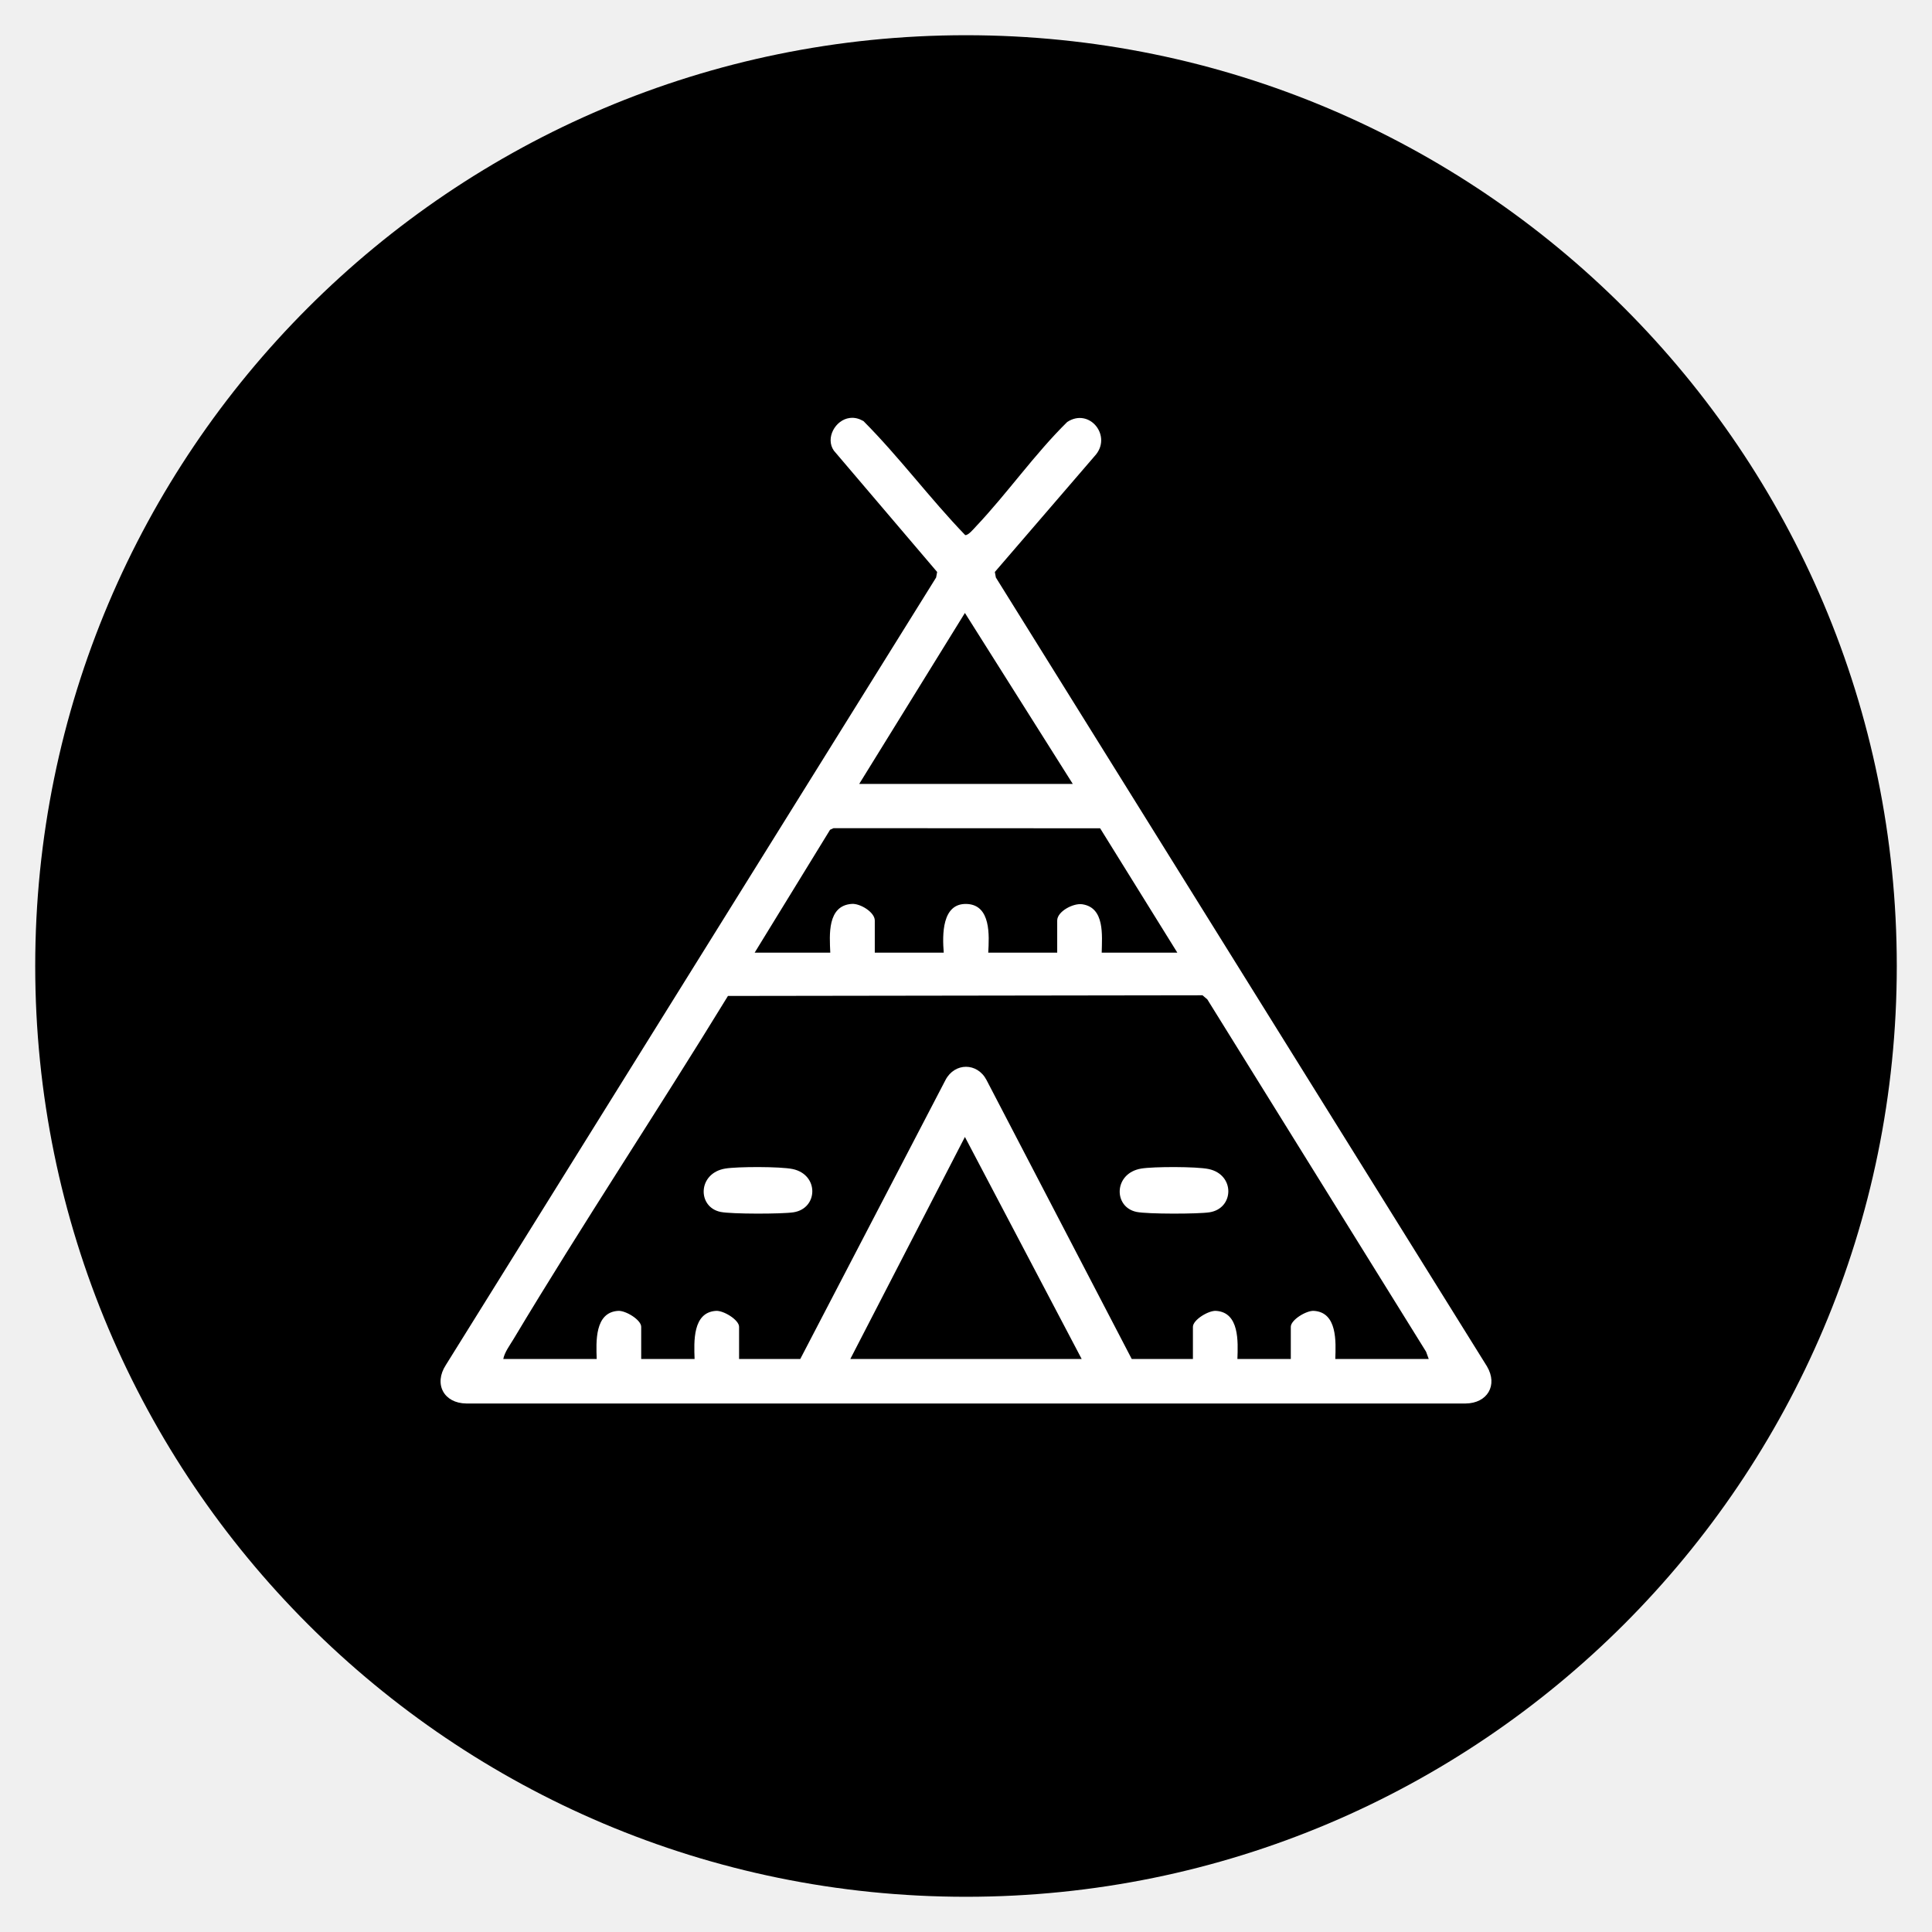
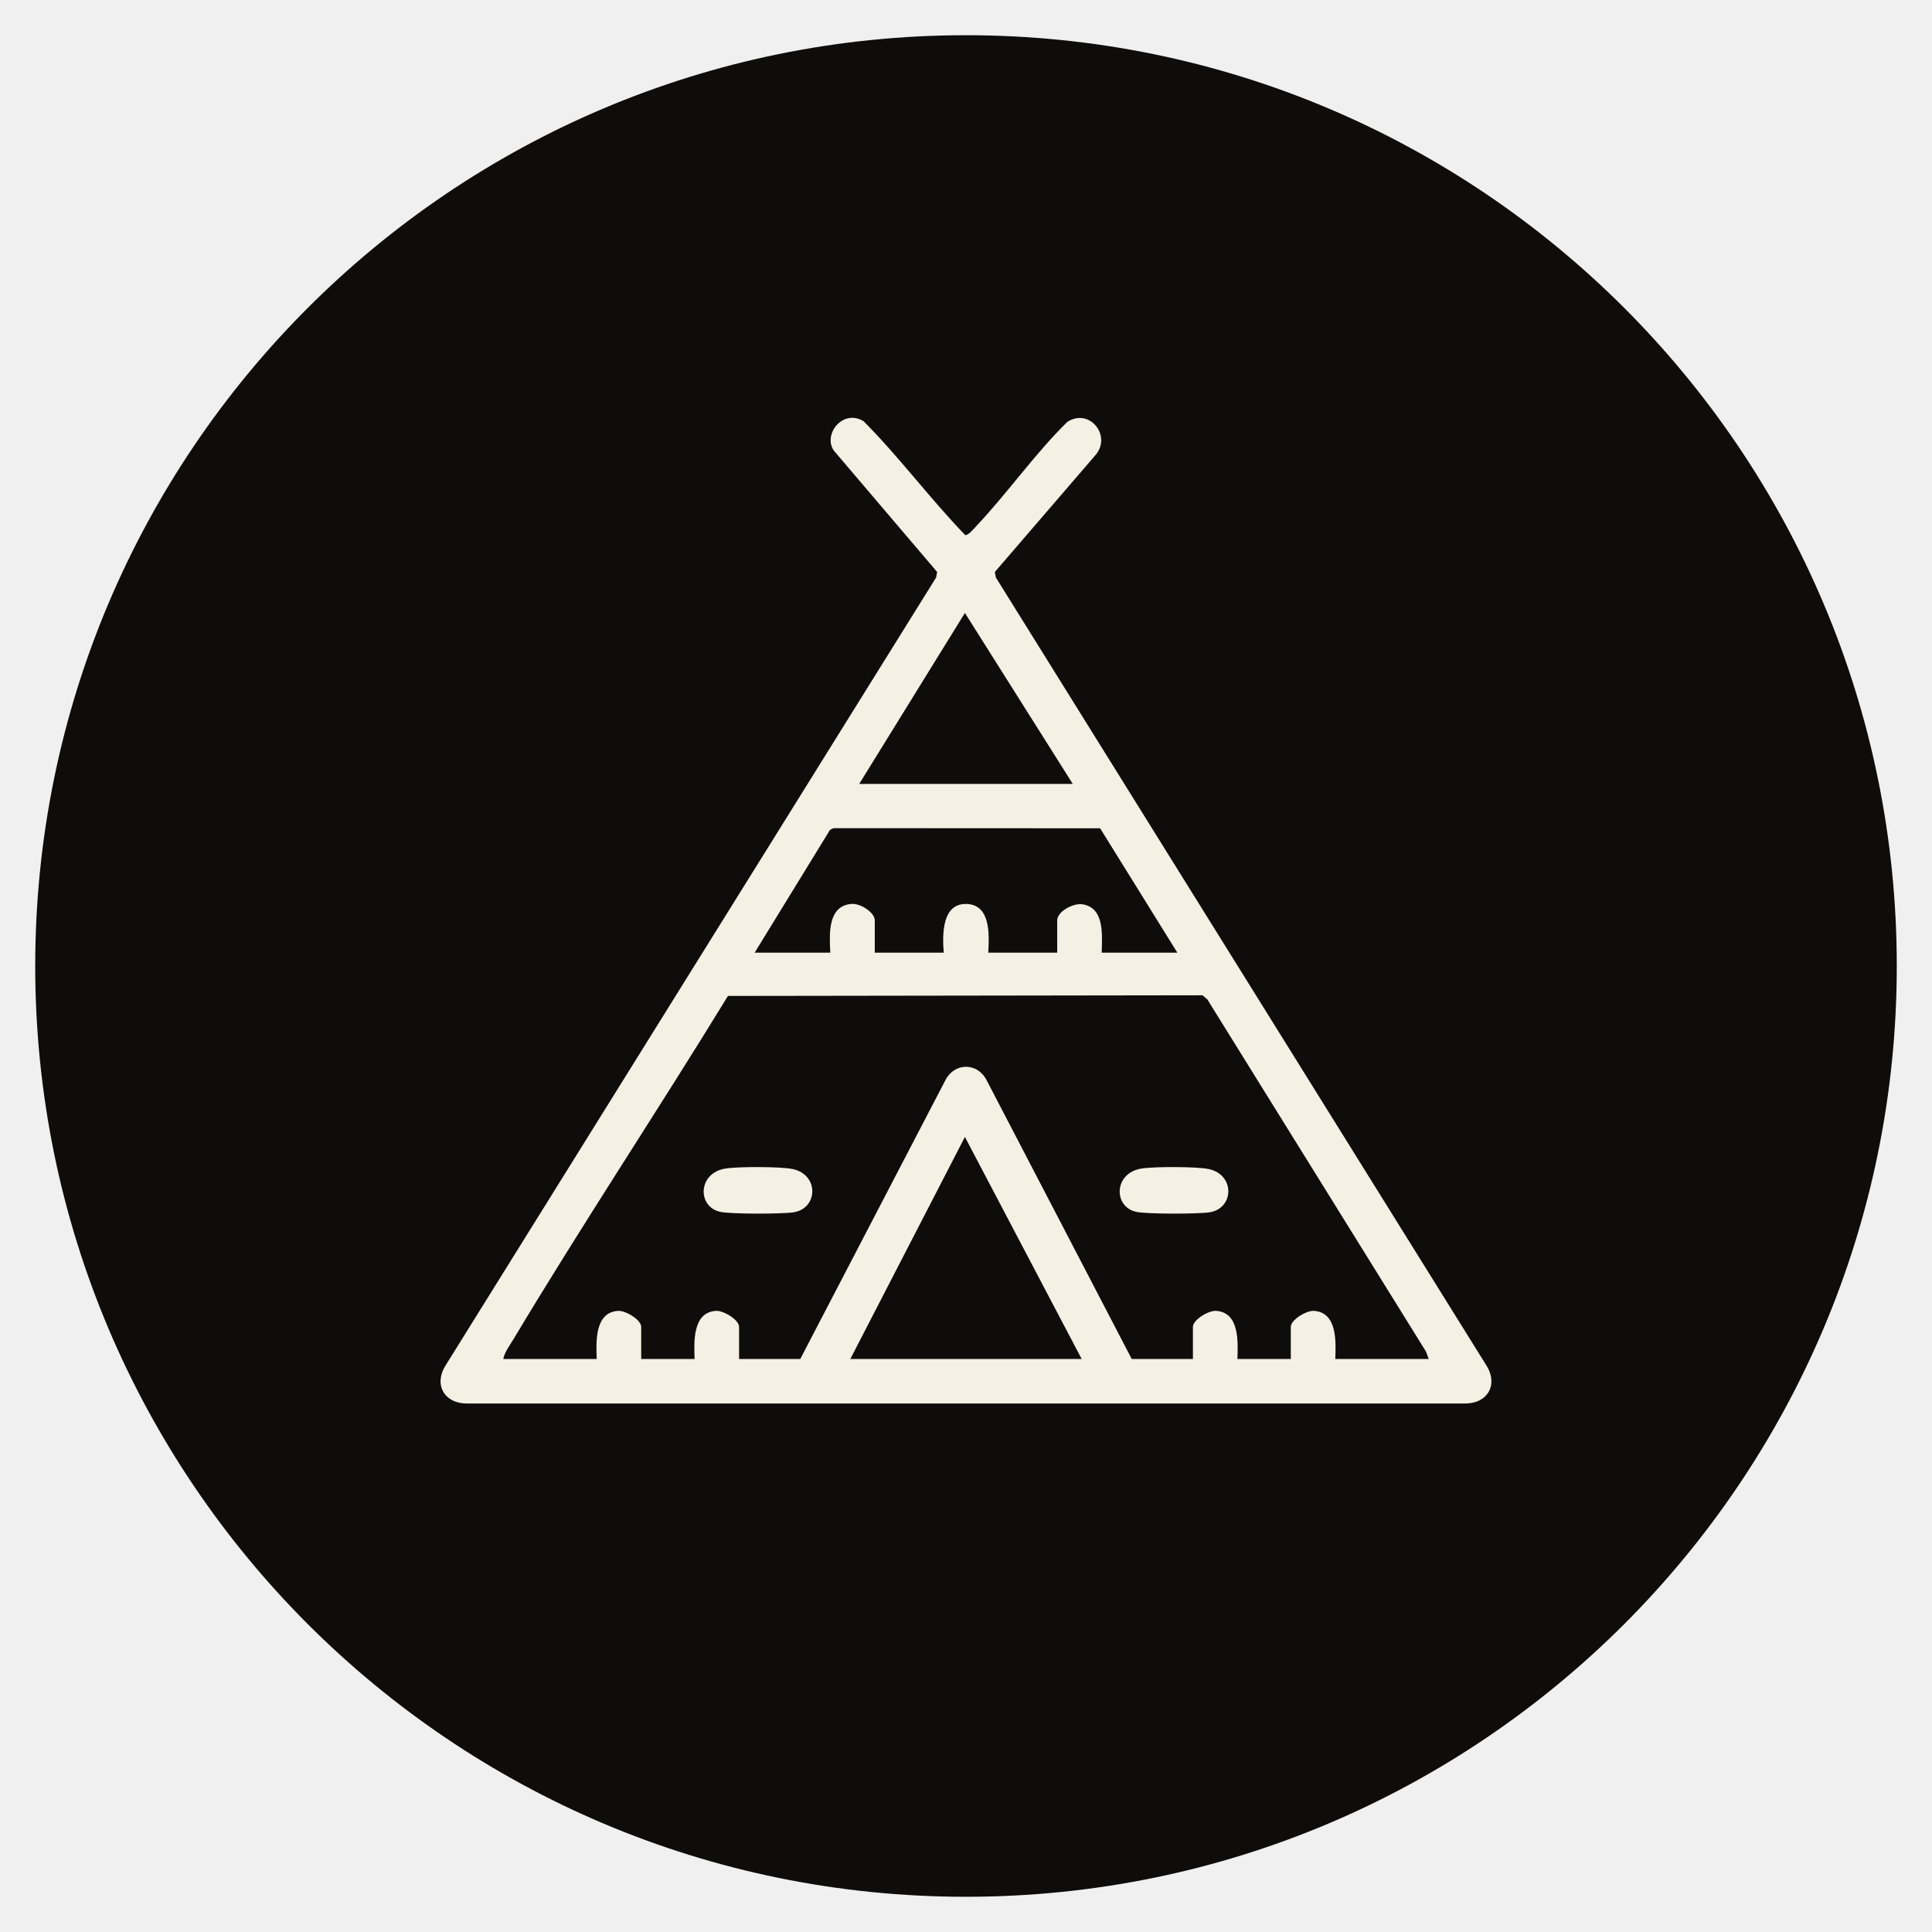
<svg xmlns="http://www.w3.org/2000/svg" id="Layer_1" version="1.1" viewBox="0 0 384 384">
  <defs>
    <style>
      .st0 {
-         fill: #fff;
+         fill: #F4F0E4;
      }
    </style>
  </defs>
-   <circle cx="192" cy="192" r="185" />
+   <circle cx="192" cy="192" r="185" fill="#0E0D0B" />
  <g>
    <path class="st0" d="M144.13,232.264c2.46-.413,11.009-.413,13.405.09,5.302,1.113,5.091,7.851.168,8.602-2.302.351-12.277.365-14.461-.073-4.686-.941-4.601-7.696.888-8.618Z" />
    <path class="st0" d="M226.816,232.264c2.46-.413,11.009-.413,13.405.09,5.302,1.113,5.091,7.851.168,8.602-2.302.351-12.277.365-14.461-.073-4.686-.941-4.601-7.696.888-8.618Z" />
    <path class="st0" d="M295.547,271.577l-97.612-156.794-.202-1.1,19.839-23.038c3.605-3.873-.978-9.71-5.458-6.769-6.495,6.396-11.899,14.167-18.121,20.749-.435.46-1.556,1.832-2.155,1.728-7.031-7.29-13.081-15.489-20.215-22.657-.869-.488-1.707-.744-2.722-.62-2.872.351-4.906,4.008-3.163,6.493l20.526,24.114-.202,1.1-97.445,156.519c-2.465,3.791-.393,7.621,4.095,7.654h198.573c4.326-.033,6.487-3.617,4.262-7.378ZM191.783,121.827l21.441,33.984h-42.449s21.008-33.984,21.008-33.984ZM164.984,164.923l.692-.319,52.984.026,15.346,24.721h-15.034c.064-3.421.637-8.967-3.875-9.622-1.781-.259-4.969,1.432-4.969,3.223v6.399h-13.707c.19-3.364.565-9.473-4.239-9.68-5.027-.217-4.887,6.226-4.605,9.68h-13.707v-6.399c0-1.639-2.892-3.419-4.586-3.295-4.88.357-4.414,6.156-4.258,9.694h-15.034l14.991-24.428h0ZM169.006,270.111l22.777-44.134,23.209,44.134h-45.986ZM265.4,270.111c.119-3.422.423-9.28-4.26-9.566-1.506-.092-4.583,1.793-4.583,3.167v6.399h-10.612c.119-3.422.423-9.28-4.26-9.566-1.506-.092-4.583,1.793-4.583,3.167v6.399h-12.16l-28.876-55.471c-1.828-3.474-6.3-3.479-8.132,0l-28.876,55.471h-12.16v-6.399c0-1.375-3.077-3.259-4.583-3.167-4.683.287-4.379,6.144-4.26,9.566h-10.612v-6.399c0-1.375-3.077-3.259-4.583-3.167-4.683.287-4.379,6.144-4.26,9.566h-18.571c.276-1.379,1.3-2.721,2.027-3.935,13.769-22.987,28.642-45.366,42.63-68.223l94.322-.133.954.813,43.478,70.024.533,1.454h-18.571Z" />
  </g>
</svg>
